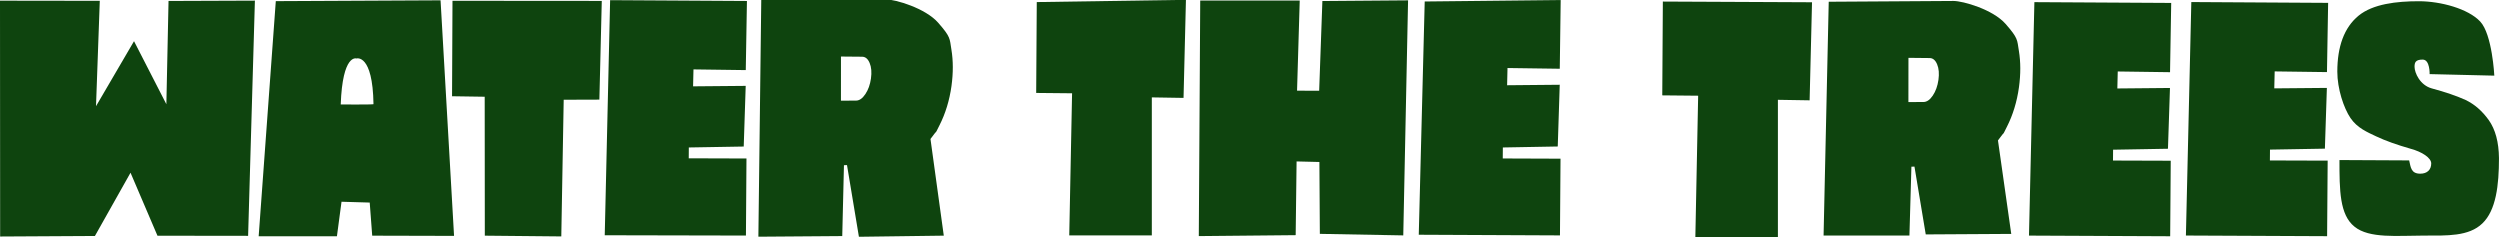
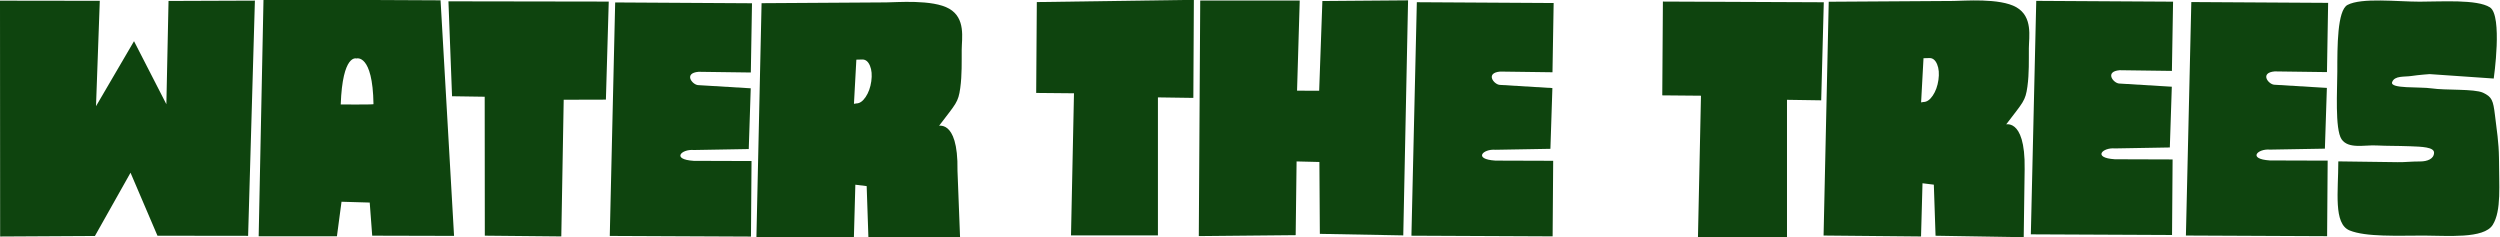
<svg xmlns="http://www.w3.org/2000/svg" viewBox="49.249 340.765 107.278 10.149" width="107.278" height="10.149">
  <path style="stroke-width: 0px; fill: rgb(14, 68, 14);" d="M 49.249 340.794 L 53.531 340.8 L 53.369 345.322 L 55 342.532 L 56.388 345.237 L 56.481 340.806 L 60.187 340.792 L 59.896 350.885 L 56.006 350.88 L 54.85 348.177 L 53.322 350.891 L 49.255 350.914 L 49.249 340.794 Z" />
-   <path style="stroke-width: 0px; fill: rgb(14, 68, 14);" d="M 68.666 340.799 L 68.647 344.895 L 70.048 344.916 L 70.053 350.878 L 73.335 350.91 L 73.438 345.045 L 74.969 345.04 L 75.072 340.804 L 68.666 340.799 Z" />
+   <path style="stroke-width: 0px; fill: rgb(14, 68, 14);" d="M 68.492 340.822 L 68.647 344.895 L 70.048 344.916 L 70.053 350.878 L 73.335 350.91 L 73.438 345.045 L 75.249 345.04 L 75.371 340.833 L 68.492 340.822 Z" />
  <path d="M 109.465 350.866 L 105.885 350.8 L 105.866 347.716 L 104.887 347.692 L 104.848 350.856 L 100.691 350.896 L 100.752 340.788 L 105.022 340.787 L 104.907 344.656 L 105.856 344.659 L 105.994 340.809 L 109.671 340.78 L 109.465 350.866 Z" style="white-space: pre; fill: rgb(14, 68, 14);" />
-   <path d="M 75.199 350.86 L 75.43 340.772 L 81.301 340.807 L 81.251 343.773 L 79.007 343.743 L 78.99 344.47 L 81.248 344.45 L 81.163 347.053 L 78.807 347.093 L 78.804 347.558 L 81.281 347.566 L 81.258 350.873 L 75.199 350.86 Z" style="white-space: pre; fill: rgb(14, 68, 14);" />
-   <path d="M 90.079 344.451 C 89.992 345.075 89.819 345.639 89.562 346.144 C 89.305 346.644 89.572 346.184 89.177 346.728 L 89.748 350.877 L 86.106 350.925 L 85.595 347.849 L 85.464 347.854 L 85.391 350.895 L 81.792 350.922 L 81.916 340.75 L 87.268 340.74 C 87.677 340.74 88.96 341.117 89.505 341.738 C 90.051 342.36 89.997 342.414 90.075 342.892 C 90.154 343.372 90.155 343.891 90.079 344.451 Z M 86.623 344.135 C 86.66 343.867 86.641 343.645 86.567 343.47 C 86.493 343.291 86.386 343.199 86.242 343.199 L 85.336 343.191 L 85.335 345.085 L 85.98 345.082 C 86.123 345.082 86.257 344.992 86.381 344.806 C 86.505 344.623 86.585 344.399 86.623 344.135 Z" style="white-space: pre; fill: rgb(14, 68, 14);" />
-   <path d="M 68.733 350.887 L 65.221 350.878 L 65.114 349.457 L 63.904 349.422 L 63.707 350.903 L 60.349 350.903 L 61.084 340.814 L 68.154 340.779 L 68.733 350.887 Z M 64.544 343.275 C 64.544 343.275 63.948 343.059 63.87 345.248 C 63.87 345.248 65.276 345.258 65.276 345.235 C 65.244 343.052 64.544 343.275 64.544 343.275 Z" style="white-space: pre; fill: rgb(14, 68, 14);" />
-   <path style="stroke-width: 0px; fill: rgb(14, 68, 14);" d="M 93.738 340.854 L 93.713 344.753 L 95.253 344.768 L 95.132 350.866 L 98.675 350.866 L 98.675 344.944 L 100.036 344.966 L 100.139 340.758 L 93.738 340.854 Z" />
-   <path d="M 110.13 350.838 L 110.385 340.829 L 116.22 340.767 L 116.181 343.715 L 113.938 343.684 L 113.921 344.423 L 116.179 344.402 L 116.094 347.051 L 113.738 347.093 L 113.734 347.565 L 116.213 347.574 L 116.189 350.866 L 110.13 350.838 Z" style="white-space: pre; fill: rgb(14, 68, 14);" />
-   <path d="M 135.885 344.51 C 135.798 345.134 135.625 345.699 135.368 346.205 C 135.111 346.706 135.378 346.245 134.984 346.79 L 135.554 350.802 L 131.885 350.824 L 131.401 347.914 L 131.27 347.918 L 131.185 350.871 L 127.501 350.872 L 127.722 340.84 L 133.074 340.806 C 133.484 340.806 134.766 341.169 135.312 341.792 C 135.857 342.414 135.803 342.469 135.882 342.948 C 135.961 343.428 135.962 343.949 135.885 344.51 Z M 132.43 344.193 C 132.467 343.925 132.448 343.702 132.374 343.527 C 132.3 343.347 132.192 343.256 132.049 343.256 L 131.143 343.247 L 131.141 345.145 L 131.785 345.142 C 131.93 345.142 132.063 345.051 132.188 344.865 C 132.311 344.682 132.392 344.458 132.43 344.193 Z" style="white-space: pre; fill: rgb(14, 68, 14);" />
-   <path d="M 136.315 350.875 L 136.547 340.857 L 142.418 340.891 L 142.368 343.863 L 140.124 343.832 L 140.107 344.561 L 142.365 344.54 L 142.279 347.148 L 139.924 347.189 L 139.92 347.654 L 142.398 347.662 L 142.374 350.903 L 136.315 350.875 Z" style="white-space: pre; fill: rgb(14, 68, 14);" />
-   <path d="M 143.049 350.872 L 143.281 340.853 L 149.152 340.888 L 149.102 343.859 L 146.858 343.829 L 146.841 344.557 L 149.098 344.537 L 149.013 347.144 L 146.657 347.185 L 146.653 347.65 L 149.132 347.658 L 149.108 350.9 L 143.049 350.872 Z" style="white-space: pre; fill: rgb(14, 68, 14);" />
-   <path d="M 153.043 340.818 C 153.981 340.818 155.156 341.136 155.676 341.687 C 156.196 342.238 156.283 344.011 156.283 344.011 L 153.507 343.945 C 153.507 343.945 153.528 343.322 153.209 343.322 C 152.899 343.322 152.86 343.45 152.86 343.63 C 152.86 343.889 153.094 344.42 153.598 344.558 C 154.185 344.716 154.67 344.882 155.052 345.056 C 155.431 345.236 155.762 345.524 156.046 345.92 C 156.33 346.322 156.475 346.865 156.483 347.551 C 156.483 348.709 156.358 349.792 155.77 350.352 C 155.187 350.917 154.249 350.874 153.267 350.874 C 152.128 350.874 150.917 351.009 150.283 350.491 C 149.644 349.979 149.638 348.933 149.638 347.633 L 152.629 347.648 C 152.697 347.933 152.702 348.218 153.105 348.218 C 153.404 348.218 153.576 348.047 153.576 347.778 C 153.576 347.54 153.183 347.28 152.694 347.149 C 152.099 346.978 151.606 346.803 151.216 346.618 C 150.826 346.433 150.404 346.259 150.112 345.831 C 149.821 345.403 149.546 344.575 149.546 343.841 C 149.546 342.769 149.835 341.95 150.458 341.438 C 151.077 340.932 152.093 340.818 153.043 340.818 Z" style="white-space: pre; stroke-width: 0.5px; fill: rgb(14, 68, 14);" />
-   <path style="stroke-width: 0px; fill: rgb(14, 68, 14);" d="M 120.604 340.832 L 120.579 344.857 L 122.119 344.872 L 121.998 350.97 L 125.541 350.97 L 125.541 345.048 L 126.902 345.07 L 127.005 340.862 L 120.604 340.832 Z" />
+   <path d="M 68.733 350.887 L 65.221 350.878 L 65.114 349.457 L 63.904 349.422 L 63.707 350.903 L 60.349 350.903 L 60.556 340.742 L 68.154 340.779 L 68.733 350.887 Z M 64.544 343.275 C 64.544 343.275 63.948 343.059 63.87 345.248 C 63.87 345.248 65.276 345.258 65.276 345.235 C 65.244 343.052 64.544 343.275 64.544 343.275 Z" style="white-space: pre; fill: rgb(14, 68, 14);" />
+   <path style="stroke-width: 0px; fill: rgb(14, 68, 14);" d="M 93.74 340.854 L 93.713 344.753 L 95.335 344.768 L 95.207 350.866 L 98.937 350.866 L 98.937 344.944 L 100.457 344.966 L 100.479 340.758 L 93.74 340.854 Z" />
+   <path d="M 136.248 344.48 C 136.161 345.104 136.065 345.143 135.354 346.08 C 135.186 346.184 136.168 345.67 136.129 348.028 L 136.089 350.943 L 132.306 350.881 L 132.232 348.689 L 131.746 348.629 L 131.683 350.912 L 127.501 350.872 L 127.722 340.84 L 133.074 340.806 C 133.484 340.806 135.066 340.667 135.776 341.078 C 136.486 341.489 136.313 342.339 136.31 342.837 C 136.307 343.335 136.325 343.919 136.248 344.48 Z M 132.43 344.193 C 132.467 343.925 132.448 343.702 132.374 343.527 C 132.3 343.347 132.192 343.256 132.049 343.256 L 131.789 343.263 L 131.686 345.159 L 131.785 345.142 C 131.93 345.142 132.063 345.051 132.188 344.865 C 132.311 344.682 132.392 344.458 132.43 344.193 Z" style="white-space: pre; fill: rgb(14, 68, 14);" />
+   <path d="M 143.049 350.872 L 143.281 340.853 L 149.152 340.888 L 149.102 343.859 L 146.858 343.829 C 146.216 343.885 146.574 344.371 146.831 344.4 L 149.098 344.537 L 149.013 347.144 L 146.657 347.185 C 146.126 347.136 145.678 347.588 146.653 347.65 L 149.132 347.658 L 149.108 350.9 L 143.049 350.872 Z" style="white-space: pre; fill: rgb(14, 68, 14);" />
+   <path d="M 153.077 340.837 C 154.015 340.837 155.541 340.728 156.094 341.08 C 156.647 341.432 156.258 344.135 156.258 344.135 L 153.507 343.945 C 153.507 343.945 153.046 343.977 152.731 344.025 C 152.421 344.073 152.006 344.002 151.899 344.287 C 151.787 344.585 153.081 344.481 153.598 344.558 C 154.185 344.646 155.416 344.569 155.798 344.743 C 156.177 344.923 156.234 345.062 156.311 345.706 C 156.388 346.35 156.475 346.865 156.483 347.551 C 156.483 348.709 156.595 349.804 156.215 350.414 C 155.835 351.024 154.249 350.874 153.267 350.874 C 152.128 350.874 150.774 350.94 150.073 350.653 C 149.372 350.366 149.589 348.99 149.589 347.69 L 152.138 347.724 C 152.451 347.729 152.702 347.693 153.105 347.693 C 153.404 347.693 153.697 347.584 153.697 347.315 C 153.697 347.077 153.172 347.059 152.666 347.041 C 152.056 347.019 151.729 347.031 151.216 347.006 C 150.703 346.981 150.02 347.167 149.728 346.739 C 149.437 346.311 149.546 344.575 149.546 343.841 C 149.546 342.769 149.542 341.21 149.984 340.976 C 150.589 340.656 152.127 340.837 153.077 340.837 Z" style="white-space: pre; stroke-width: 0.5px; fill: rgb(14, 68, 14);" />
+   <path style="stroke-width: 0px; fill: rgb(14, 68, 14);" d="M 120.606 340.832 L 120.579 344.857 L 122.24 344.872 L 122.11 350.97 L 125.931 350.97 L 125.931 345.048 L 127.399 345.07 L 127.51 340.862 L 120.606 340.832 Z" />
+   <path d="M 136.395 350.821 L 136.627 340.802 L 142.498 340.837 L 142.448 343.808 L 140.204 343.778 C 139.562 343.834 139.92 344.32 140.177 344.349 L 142.444 344.486 L 142.359 347.093 L 140.003 347.134 C 139.472 347.085 139.024 347.537 139.999 347.599 L 142.478 347.607 L 142.454 350.849 L 136.395 350.821 Z" style="white-space: pre; fill: rgb(14, 68, 14);" />
+   <path d="M 109.815 350.879 L 110.047 340.86 L 115.918 340.895 L 115.868 343.866 L 113.624 343.836 C 112.982 343.892 113.34 344.378 113.597 344.407 L 115.864 344.544 L 115.779 347.151 L 113.423 347.192 C 112.892 347.143 112.444 347.595 113.419 347.657 L 115.898 347.665 L 115.874 350.907 L 109.815 350.879 Z" style="white-space: pre; fill: rgb(14, 68, 14);" />
+   <path d="M 75.415 350.889 L 75.647 340.87 L 81.518 340.905 L 81.468 343.876 L 79.224 343.846 C 78.582 343.902 78.94 344.388 79.197 344.417 L 81.464 344.554 L 81.379 347.161 L 79.023 347.202 C 78.492 347.153 78.044 347.605 79.019 347.667 L 81.498 347.675 L 81.474 350.917 L 75.415 350.889 Z" style="white-space: pre; fill: rgb(14, 68, 14);" />
+   <path d="M 90.455 344.542 C 90.368 345.166 90.272 345.205 89.561 346.142 C 89.393 346.246 90.375 345.732 90.336 348.09 L 90.448 350.99 L 86.513 350.943 L 86.439 348.751 L 85.953 348.691 L 85.89 350.974 L 81.708 350.934 L 81.929 340.902 L 87.281 340.868 C 87.691 340.868 89.273 340.729 89.983 341.14 C 90.693 341.551 90.52 342.401 90.517 342.899 C 90.514 343.397 90.532 343.981 90.455 344.542 Z M 86.637 344.255 C 86.674 343.987 86.655 343.764 86.581 343.589 C 86.507 343.409 86.399 343.318 86.256 343.318 L 85.996 343.325 L 85.893 345.221 L 85.992 345.204 C 86.137 345.204 86.27 345.113 86.395 344.927 C 86.518 344.744 86.599 344.52 86.637 344.255 Z" style="white-space: pre; fill: rgb(14, 68, 14);" />
</svg>
